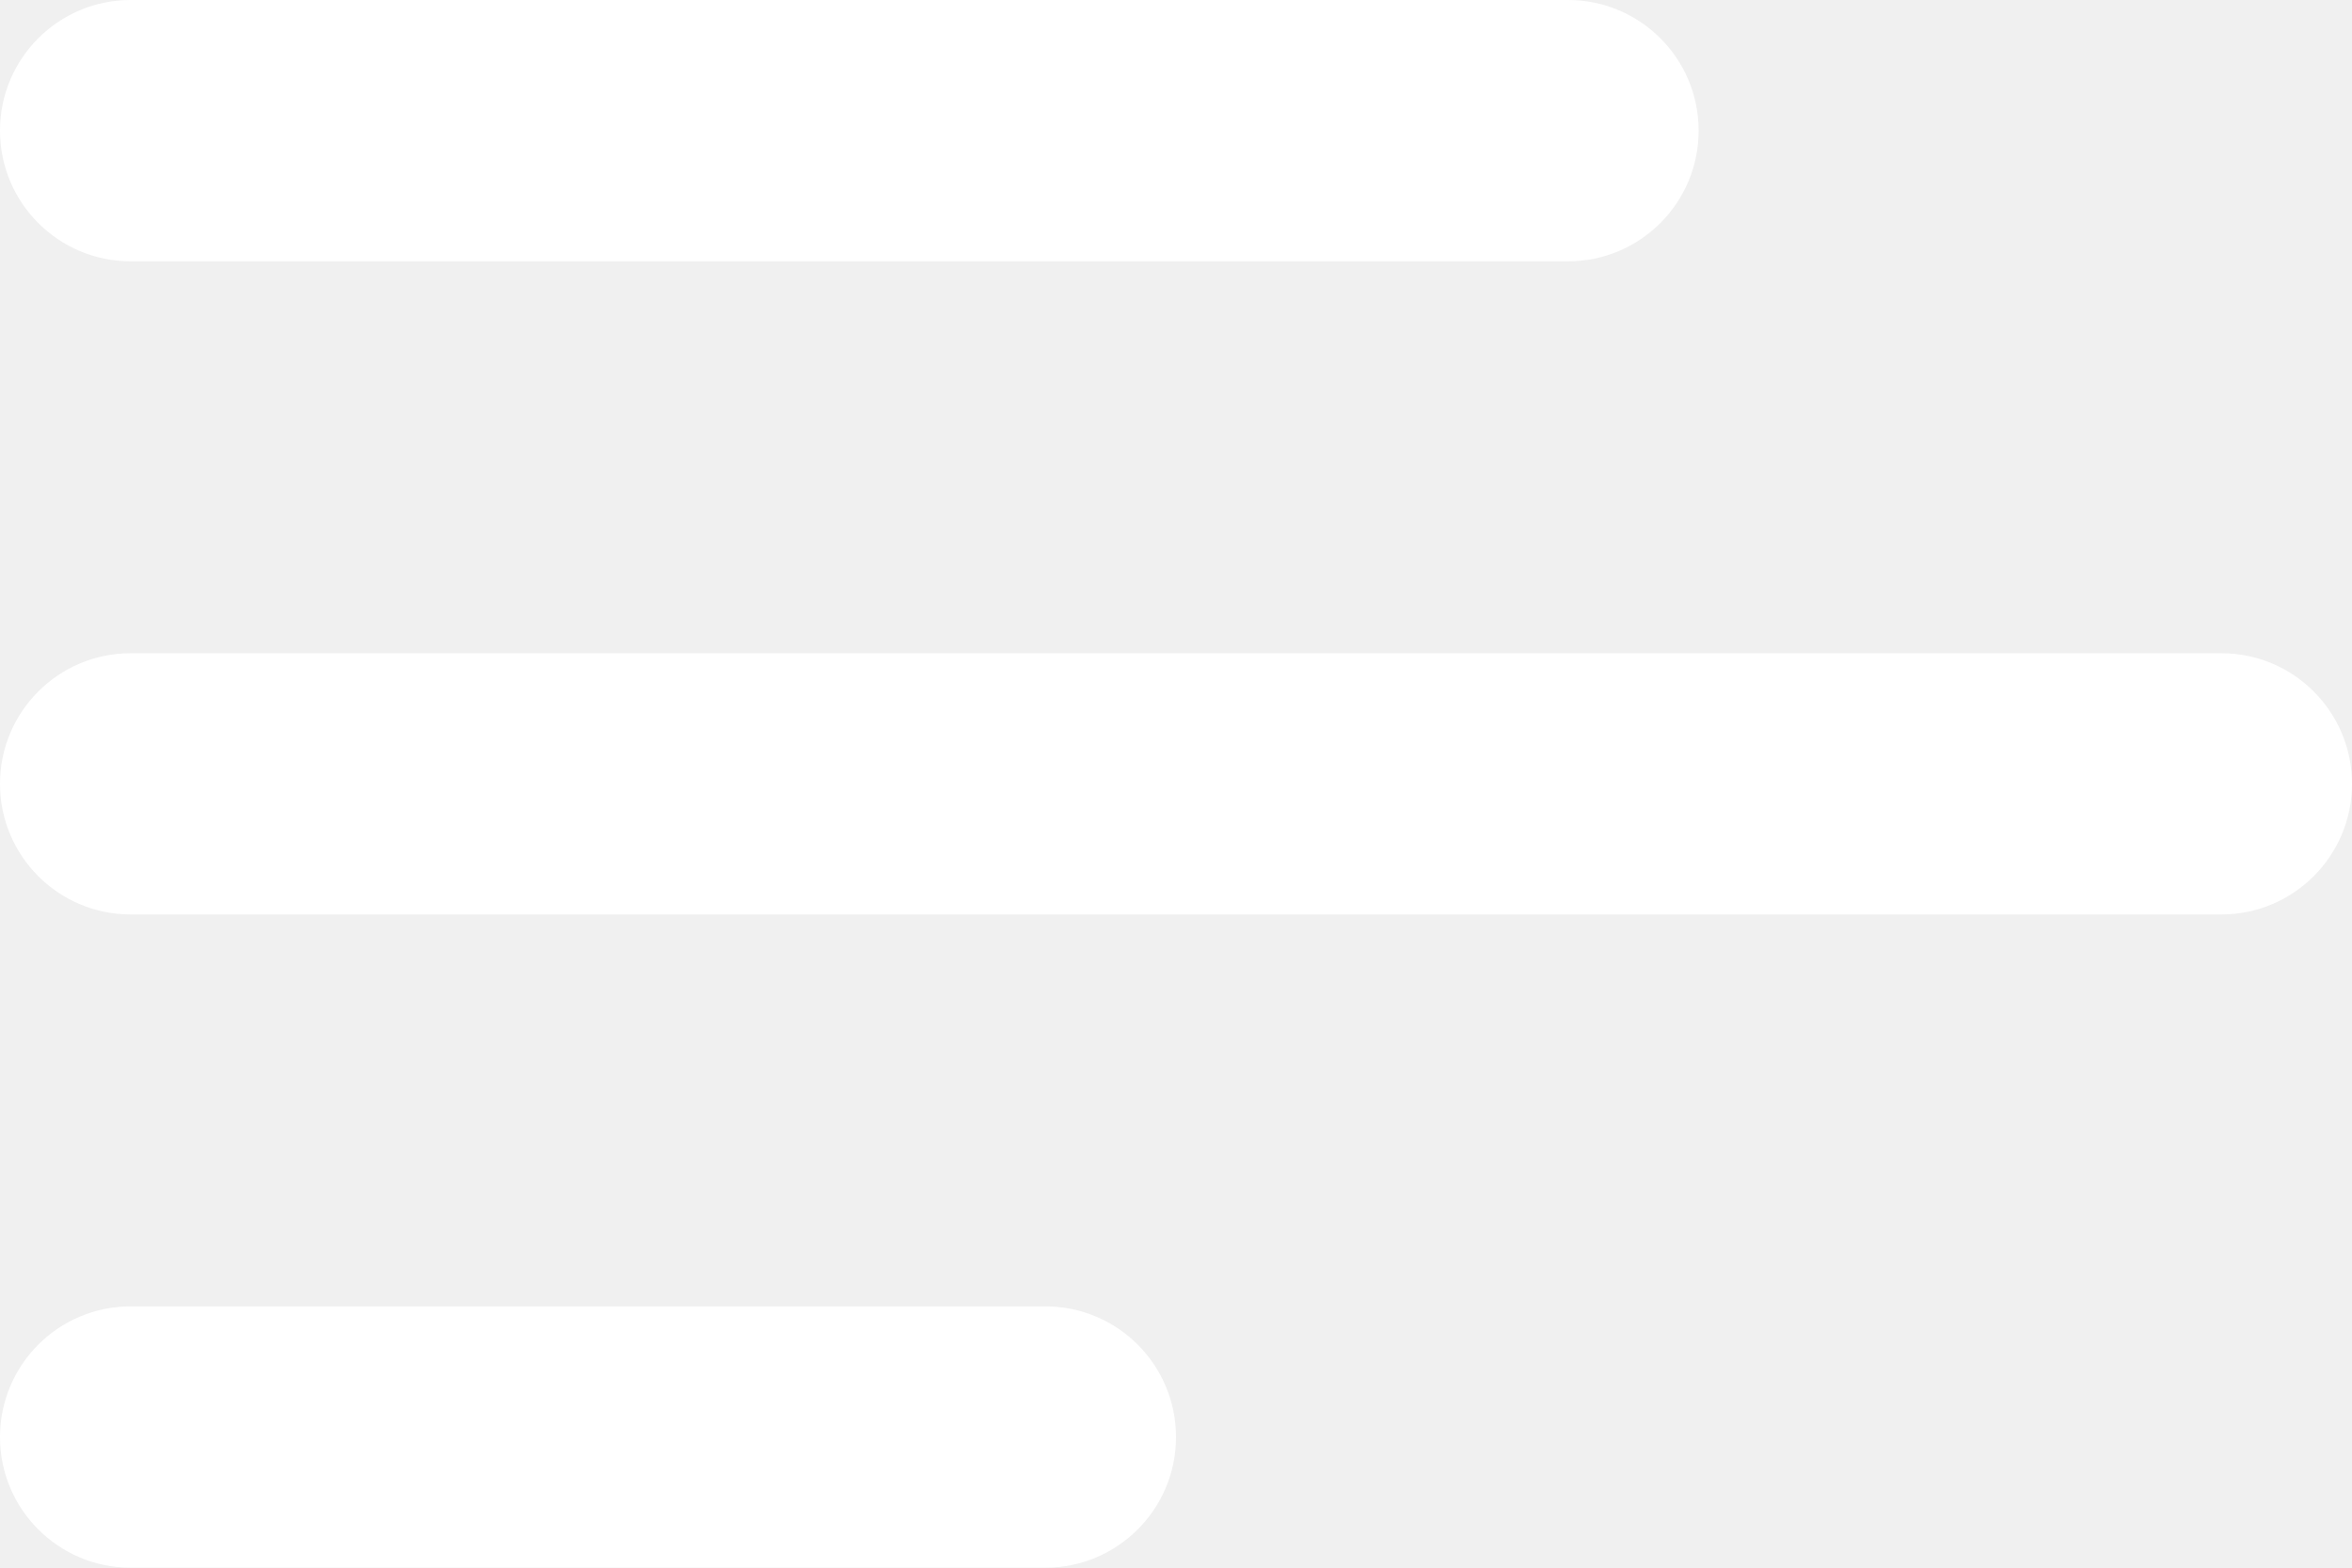
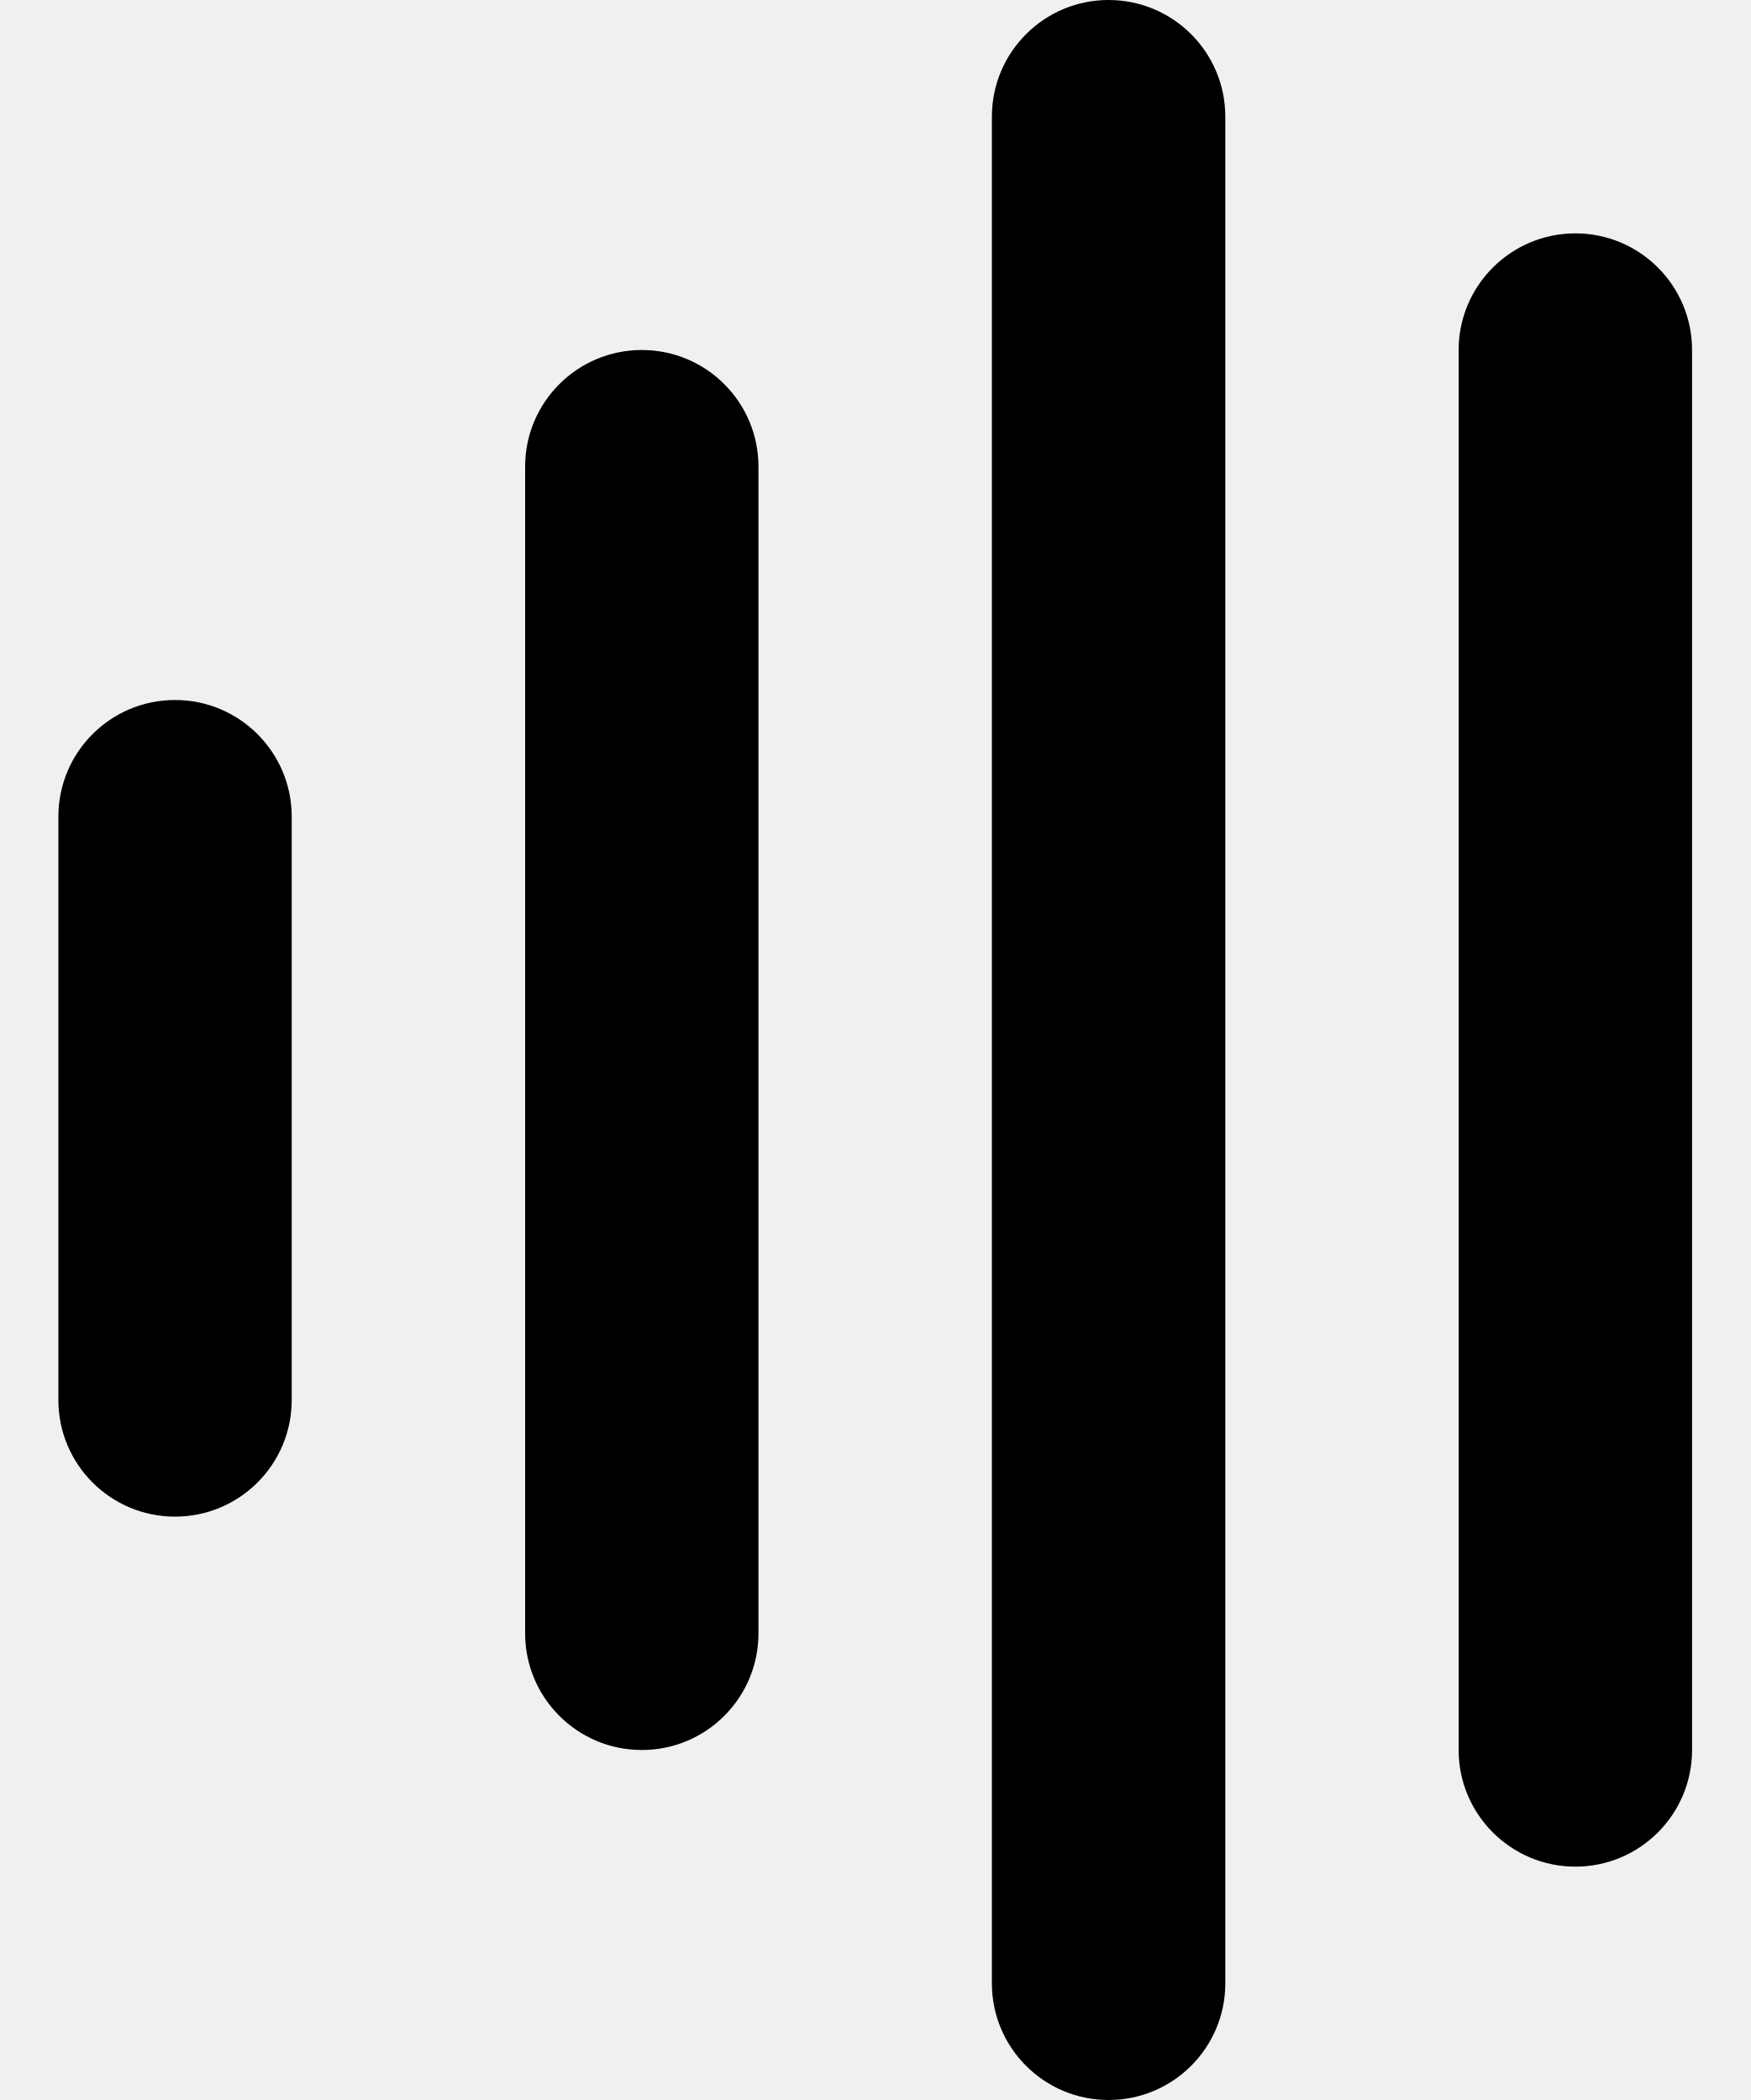
- <svg xmlns="http://www.w3.org/2000/svg" width="24" height="16" viewBox="0 0 24 16" fill="none">
-   <path d="M0 14.667C0 15.403 0.597 16 1.333 16H10.667C11.403 16 12 15.403 12 14.667C12 13.93 11.403 13.333 10.667 13.333H1.333C0.597 13.333 0 13.93 0 14.667ZM0 8C0 8.736 0.597 9.333 1.333 9.333H22.667C23.403 9.333 24 8.736 24 8C24 7.264 23.403 6.667 22.667 6.667H1.333C0.597 6.667 0 7.264 0 8ZM1.333 0C0.597 0 0 0.597 0 1.333C0 2.07 0.597 2.667 1.333 2.667H16C16.736 2.667 17.333 2.07 17.333 1.333C17.333 0.597 16.736 0 16 0H1.333Z" fill="white" />
+ <svg xmlns="http://www.w3.org/2000/svg" width="20" height="24" viewBox="0 0 20 24" fill="none">
+   <path d="M2 17.333C2.736 17.333 3.333 16.736 3.333 16L3.333 9.333C3.333 8.597 2.736 8 2 8V8C1.263 8 0.667 8.597 0.667 9.333L0.667 16C0.667 16.736 1.263 17.333 2 17.333V17.333ZM12.666 24C13.403 24 14 23.403 14 22.667L14 1.333C14 0.597 13.403 -7.15256e-07 12.666 -7.15256e-07V-7.15256e-07C11.93 -7.15256e-07 11.333 0.597 11.333 1.333L11.333 22.667C11.333 23.403 11.93 24 12.666 24V24ZM6 18.667C6 19.403 6.597 20 7.333 20V20C8.07 20 8.666 19.403 8.666 18.667L8.666 5.333C8.666 4.597 8.07 4 7.333 4V4C6.597 4 6 4.597 6 5.333L6 18.667Z" fill="black" />
+   <path d="M16.666 20C16.666 20.736 17.264 21.333 18 21.333V21.333C18.736 21.333 19.333 20.736 19.333 20V4C19.333 3.264 18.736 2.667 18 2.667V2.667C17.264 2.667 16.666 3.264 16.666 4V20Z" fill="black" />
</svg>
